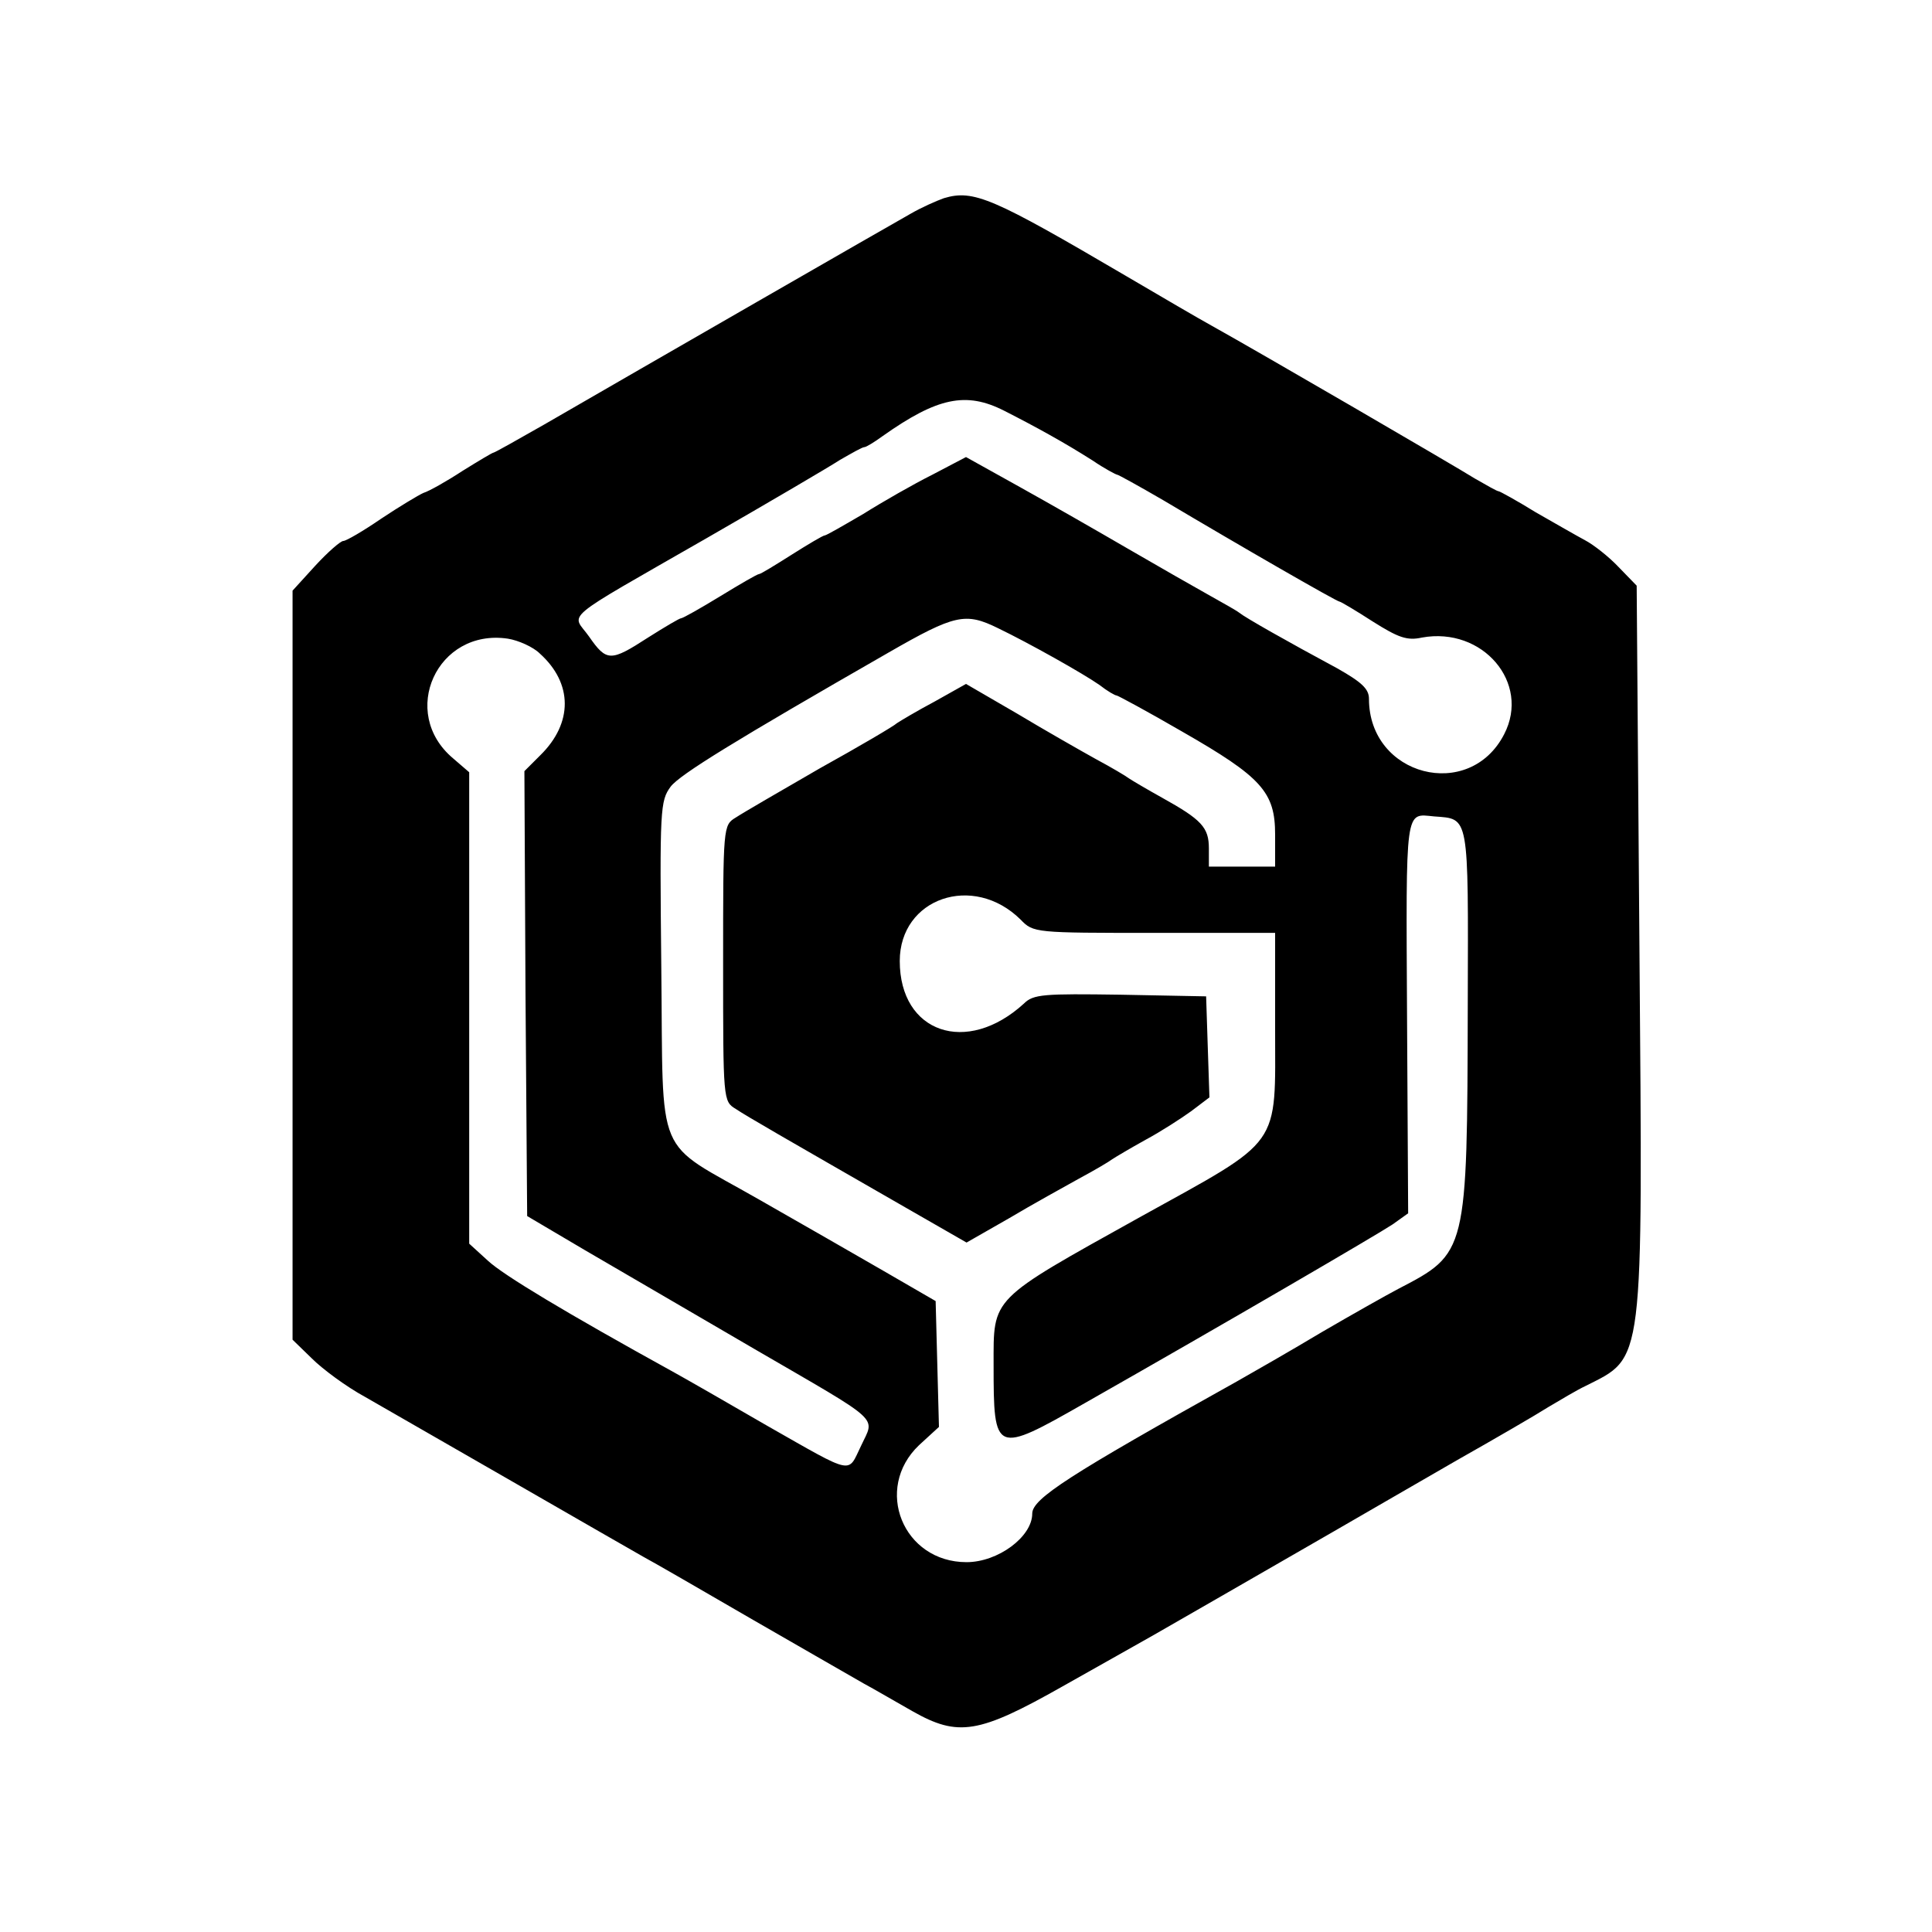
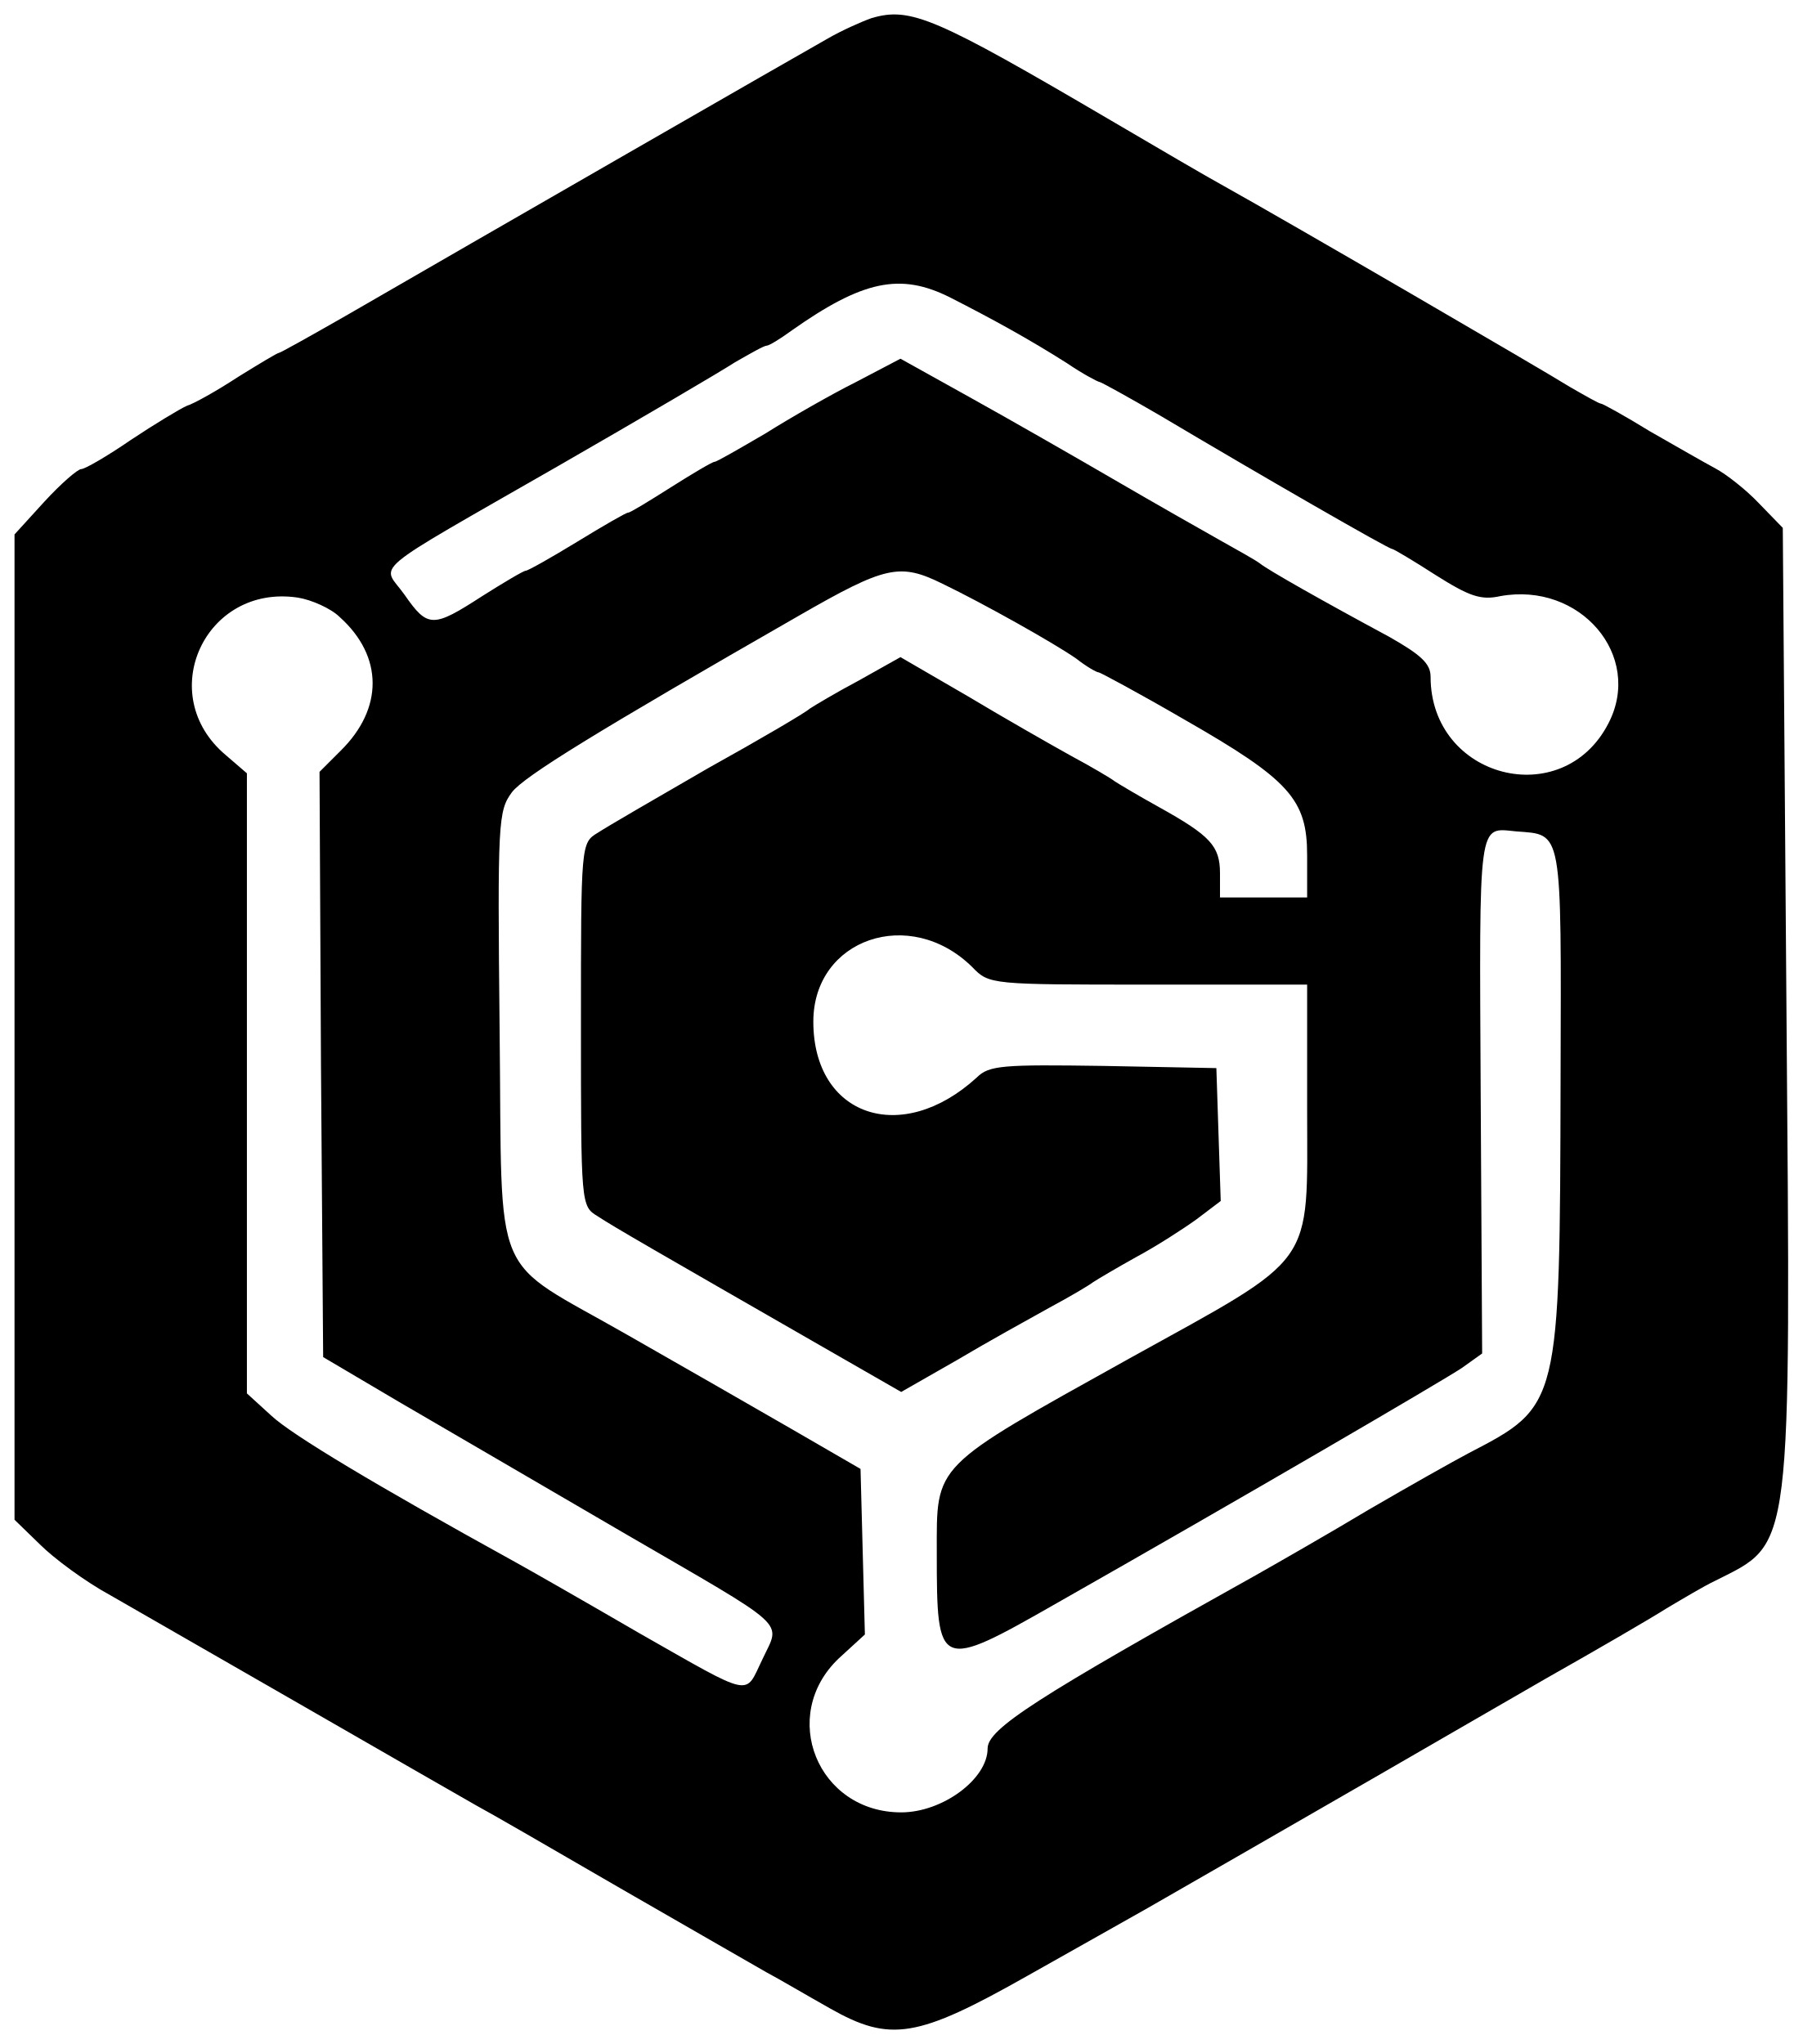
- <svg xmlns="http://www.w3.org/2000/svg" version="1.0" viewBox="0 0 350 350" preserveAspectRatio="xMidYMid meet">
+ <svg xmlns="http://www.w3.org/2000/svg" version="1.0" viewBox="51 33.4 248.2 281.5" preserveAspectRatio="xMidYMid meet">
  <g transform="translate(0,350) scale(0.1,-0.1)" fill="currentColor">
    <path d="M1710 3141 c-14 -5 -41 -17 -60 -28 -34 -19 -486 -279 -664 -382 -49 -28 -90 -51 -92 -51 -2 0 -27 -15 -56 -33 -29 -19 -61 -37 -71 -40 -9 -4 -44 -25 -77 -47 -32 -22 -63 -40 -68 -40 -5 0 -28 -20 -51 -45 l-41 -45 0 -678 0 -679 35 -34 c19 -19 62 -51 97 -70 35 -20 155 -89 268 -154 113 -65 219 -126 235 -135 17 -9 107 -61 200 -115 94 -54 184 -106 200 -115 17 -9 56 -32 88 -50 83 -47 120 -41 272 45 66 37 140 79 165 93 49 28 167 96 325 187 55 32 156 90 225 130 69 39 143 82 165 96 22 13 52 31 67 38 107 54 104 29 98 793 l-5 657 -33 34 c-18 19 -45 40 -60 48 -15 8 -55 31 -90 51 -34 21 -65 38 -67 38 -3 0 -22 11 -43 23 -35 22 -389 228 -477 277 -22 12 -92 53 -155 90 -242 142 -276 157 -330 141z m109 -385 c57 -29 108 -57 160 -90 22 -15 43 -26 45 -26 2 0 40 -21 83 -46 143 -85 315 -184 320 -184 2 0 29 -16 60 -36 46 -29 62 -35 89 -29 110 20 197 -82 149 -175 -63 -123 -245 -76 -245 64 0 18 -13 30 -57 55 -91 49 -167 92 -178 101 -5 4 -30 18 -55 32 -25 14 -90 51 -145 83 -55 32 -144 83 -198 113 l-97 54 -61 -32 c-34 -17 -90 -49 -125 -71 -36 -21 -67 -39 -70 -39 -3 0 -30 -16 -60 -35 -30 -19 -56 -35 -59 -35 -3 0 -34 -18 -70 -40 -36 -22 -68 -40 -71 -40 -3 0 -30 -16 -60 -35 -68 -44 -75 -44 -107 2 -31 44 -57 23 213 178 113 65 222 129 242 142 21 12 40 23 44 23 3 0 18 9 33 20 99 70 151 81 220 46z m-11 -394 c56 -27 154 -82 184 -103 14 -11 28 -19 31 -19 2 0 56 -29 118 -65 145 -83 169 -110 169 -187 l0 -58 -60 0 -60 0 0 33 c0 38 -13 52 -85 92 -27 15 -54 31 -60 35 -5 4 -32 20 -60 35 -27 15 -92 52 -142 82 l-93 54 -57 -32 c-32 -17 -62 -35 -68 -39 -5 -5 -68 -42 -140 -82 -71 -41 -140 -81 -152 -89 -23 -14 -23 -15 -23 -264 0 -249 0 -250 23 -264 21 -14 82 -49 310 -180 l108 -62 77 44 c42 25 100 57 127 72 28 15 55 31 60 35 6 4 33 20 60 35 28 15 65 39 83 52 l33 25 -3 91 -3 92 -155 3 c-139 2 -158 1 -175 -16 -104 -95 -225 -53 -225 77 0 114 133 160 219 75 23 -24 26 -24 242 -24 l219 0 0 -171 c0 -221 15 -200 -245 -344 -273 -152 -265 -144 -265 -268 0 -161 2 -162 165 -69 257 146 531 306 558 324 l28 20 -2 354 c-2 386 -4 370 49 365 64 -5 62 7 61 -340 -1 -452 -1 -451 -126 -516 -21 -11 -83 -46 -138 -78 -55 -33 -125 -73 -155 -90 -303 -169 -370 -212 -370 -239 0 -42 -62 -88 -119 -88 -115 0 -169 133 -86 212 l36 33 -3 114 -3 114 -95 55 c-52 30 -153 88 -225 129 -192 110 -173 64 -177 420 -3 289 -2 302 17 328 17 22 116 83 395 243 120 69 139 73 198 44z m-830 -46 c60 -54 60 -126 1 -184 l-29 -29 2 -403 3 -403 105 -62 c58 -34 196 -114 307 -179 234 -136 218 -121 193 -175 -25 -51 -10 -55 -170 36 -74 43 -151 87 -171 98 -194 107 -307 175 -335 201 l-34 31 0 427 0 427 -29 25 c-99 83 -29 236 99 217 19 -3 46 -15 58 -27z" />
  </g>
</svg>
